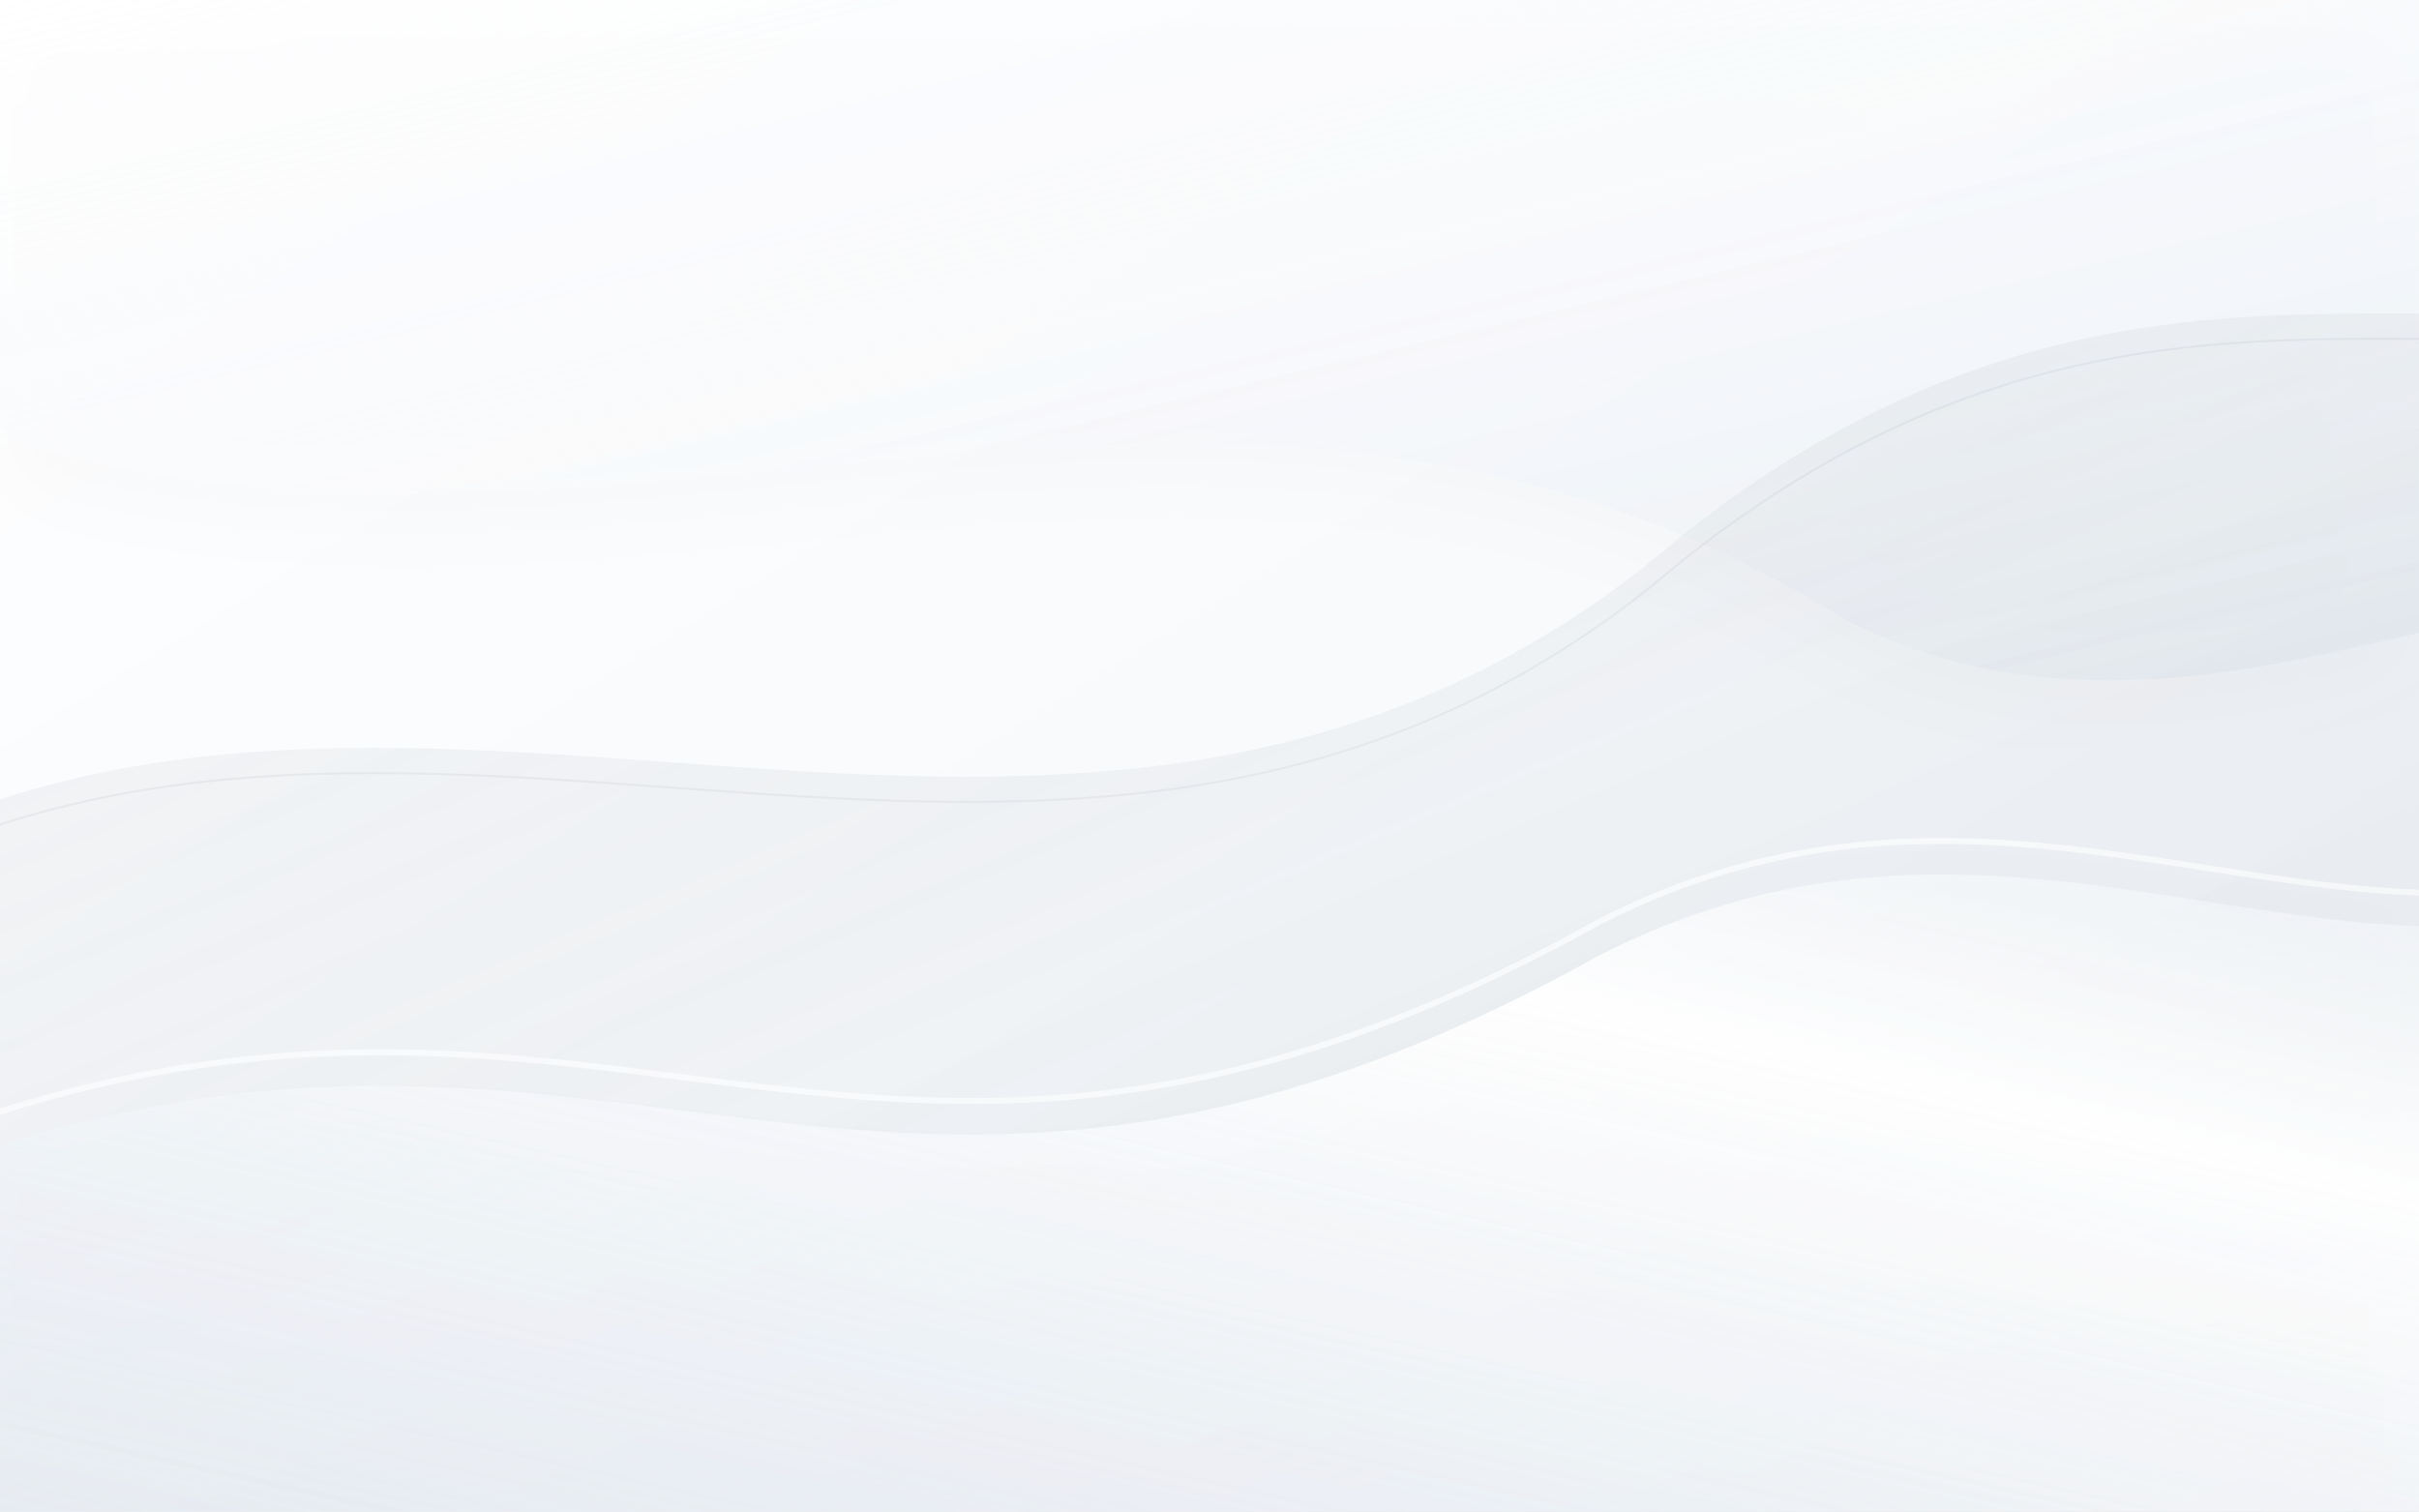
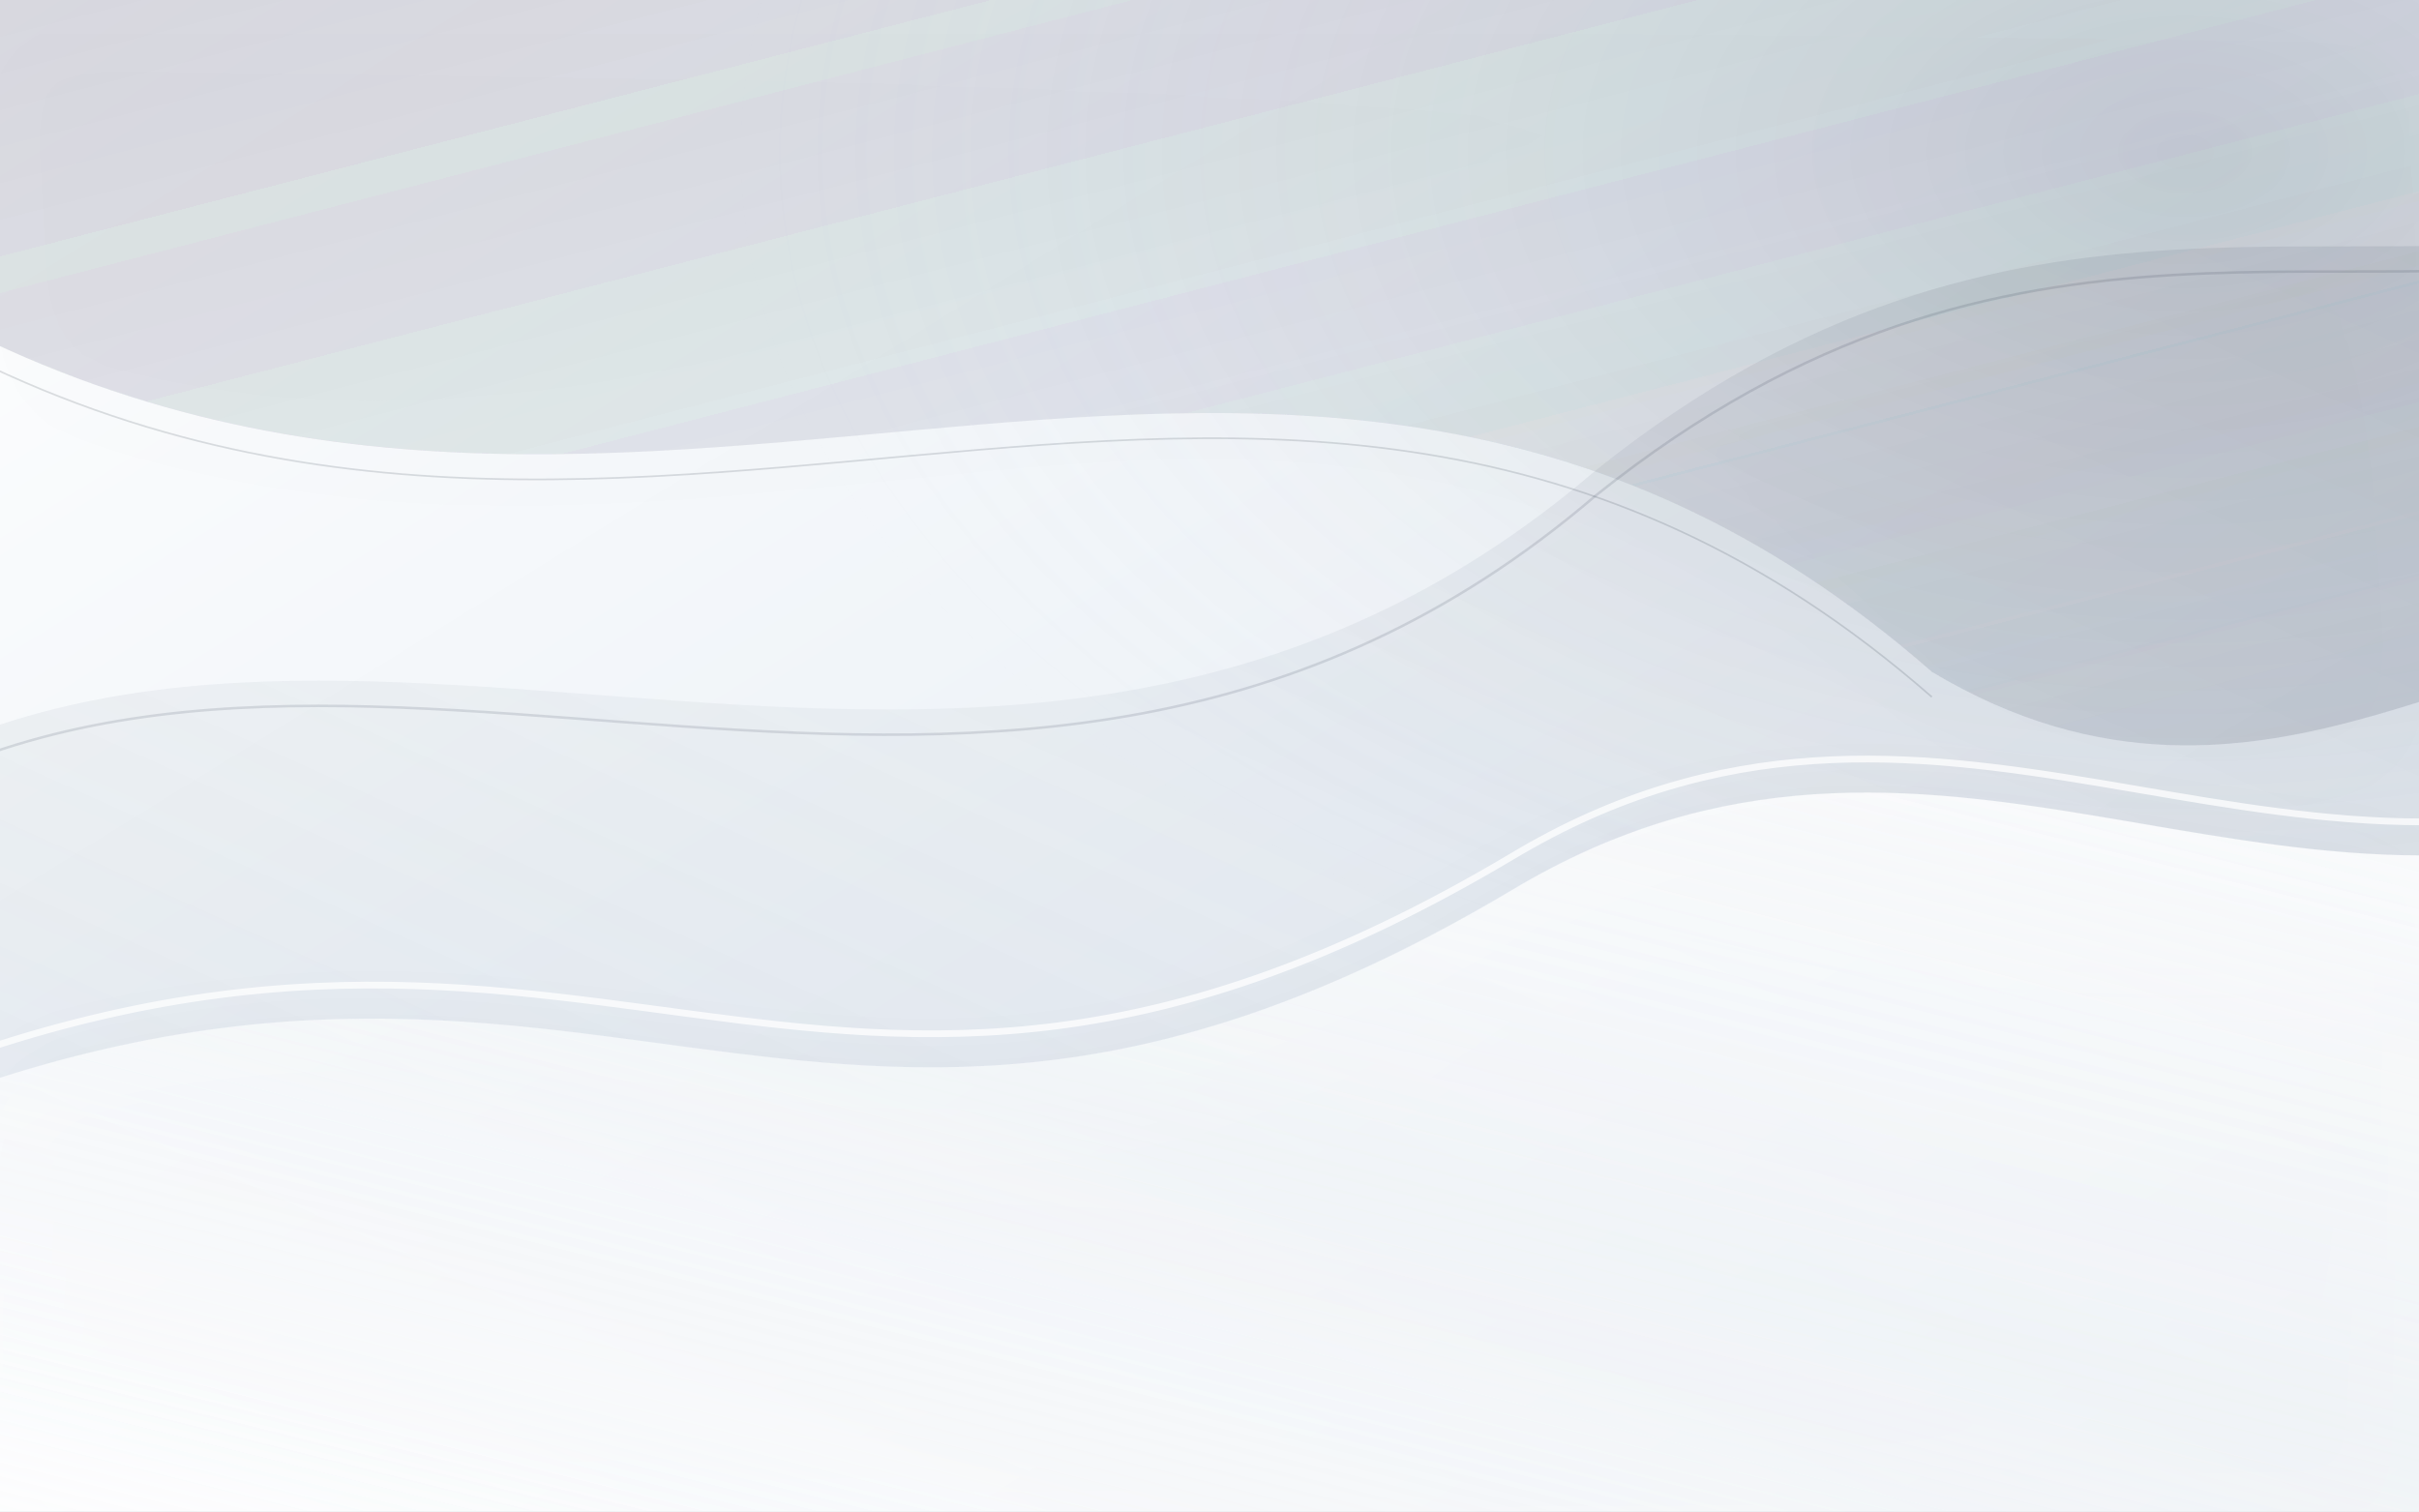
<svg xmlns="http://www.w3.org/2000/svg" viewBox="0 0 1440 900" width="100%" height="100%">
  <defs>
    <linearGradient id="bg" x1="0%" y1="0%" x2="100%" y2="100%">
      <stop offset="0%" stop-color="#ffffff" />
-       <stop offset="50%" stop-color="#f8fafc" />
-       <stop offset="100%" stop-color="#f1f5f9" />
+       <stop offset="40%" stop-color="#f1f5f9" />
+       <stop offset="100%" stop-color="#e2e8f0" />
    </linearGradient>
-     <linearGradient id="wave1" x1="0%" y1="0%" x2="100%" y2="100%">
-       <stop offset="0%" stop-color="#ffffff" stop-opacity="0.9" />
-       <stop offset="50%" stop-color="#f8fafc" stop-opacity="0.6" />
-       <stop offset="100%" stop-color="#e2e8f0" stop-opacity="0.7" />
+     <linearGradient id="charcoal-wave" x1="0%" y1="0%" x2="100%" y2="100%">
+       <stop offset="0%" stop-color="#0f172a" stop-opacity="0.16" />
+       <stop offset="50%" stop-color="#1e293b" stop-opacity="0.08" />
+       <stop offset="100%" stop-color="#475569" stop-opacity="0.18" />
    </linearGradient>
-     <linearGradient id="wave2" x1="100%" y1="100%" x2="0%" y2="0%">
-       <stop offset="0%" stop-color="#0f172a" stop-opacity="0.08" />
-       <stop offset="50%" stop-color="#334155" stop-opacity="0.04" />
-       <stop offset="100%" stop-color="#cbd5e1" stop-opacity="0.12" />
+     <linearGradient id="slate-wave" x1="100%" y1="0%" x2="0%" y2="100%">
+       <stop offset="0%" stop-color="#334155" stop-opacity="0.12" />
+       <stop offset="50%" stop-color="#64748b" stop-opacity="0.06" />
+       <stop offset="100%" stop-color="#94a3b8" stop-opacity="0.14" />
    </linearGradient>
-     <linearGradient id="wave3" x1="0%" y1="100%" x2="100%" y2="0%">
-       <stop offset="0%" stop-color="#e2e8f0" stop-opacity="0.7" />
-       <stop offset="70%" stop-color="#ffffff" stop-opacity="0.95" />
-       <stop offset="100%" stop-color="#f1f5f9" stop-opacity="0.4" />
+     <linearGradient id="white-wave" x1="0%" y1="100%" x2="100%" y2="0%">
+       <stop offset="0%" stop-color="#ffffff" stop-opacity="0.95" />
+       <stop offset="50%" stop-color="#f8fafc" stop-opacity="0.75" />
+       <stop offset="100%" stop-color="#ffffff" stop-opacity="0.9" />
    </linearGradient>
-     <filter id="soft-shadow" x="-10%" y="-10%" width="120%" height="120%">
-       <feDropShadow dx="0" dy="15" stdDeviation="25" flood-color="#0f172a" flood-opacity="0.03" />
+     <radialGradient id="dark-glow" cx="90%" cy="10%" r="60%">
+       <stop offset="0%" stop-color="#334155" stop-opacity="0.15" />
+       <stop offset="100%" stop-color="#ffffff" stop-opacity="0" />
+     </radialGradient>
+     <filter id="premium-shadow" x="-20%" y="-20%" width="140%" height="140%">
+       <feDropShadow dx="0" dy="20" stdDeviation="30" flood-color="#0f172a" flood-opacity="0.06" />
    </filter>
  </defs>
  <rect width="1440" height="900" fill="url(#bg)" />
-   <path d="M-100 220 C 300 420, 700 120, 1100 370 C 1300 470, 1500 320, 1600 370 L 1600 0 L -100 0 Z" fill="url(#wave1)" filter="url(#soft-shadow)" />
-   <path d="M-100 520 C 250 320, 650 620, 1000 320 C 1250 120, 1450 220, 1600 170 L 1600 900 L -100 900 Z" fill="url(#wave2)" />
-   <path d="M-100 720 C 350 520, 500 820, 950 570 C 1200 440, 1400 620, 1600 520 L 1600 900 L -100 900 Z" fill="url(#wave3)" filter="url(#soft-shadow)" />
-   <path d="M-100 700 C 350 500, 500 800, 950 550 C 1200 420, 1400 600, 1600 500" fill="none" stroke="#ffffff" stroke-width="3.5" stroke-opacity="0.6" />
-   <path d="M-100 535 C 250 335, 650 635, 1000 335 C 1250 135, 1450 235, 1600 185" fill="none" stroke="#0f172a" stroke-width="1.2" stroke-opacity="0.05" />
+   <rect width="1440" height="900" fill="url(#dark-glow)" />
+   <path d="M-100 150 C 350 450, 750 50, 1150 400 C 1350 520, 1500 350, 1600 400 L 1600 0 L -100 0 Z" fill="url(#charcoal-wave)" filter="url(#premium-shadow)" />
+   <path d="M-100 480 C 200 280, 600 580, 950 280 C 1200 80, 1400 180, 1600 130 L 1600 900 L -100 900 Z" fill="url(#slate-wave)" />
+   <path d="M-100 680 C 350 480, 480 780, 900 530 C 1150 380, 1350 580, 1600 480 L 1600 900 L -100 900 Z" fill="url(#white-wave)" filter="url(#premium-shadow)" />
+   <path d="M-100 660 C 350 460, 480 760, 900 510 C 1150 360, 1350 560, 1600 460" fill="none" stroke="#ffffff" stroke-width="4" stroke-opacity="0.75" />
+   <path d="M-100 495 C 200 295, 600 595, 950 295 C 1200 95, 1400 195, 1600 145" fill="none" stroke="#0f172a" stroke-width="1.5" stroke-opacity="0.12" />
+   <path d="M-100 165 C 350 465, 750 65, 1150 415" fill="none" stroke="#1e293b" stroke-width="1" stroke-opacity="0.15" />
</svg>
